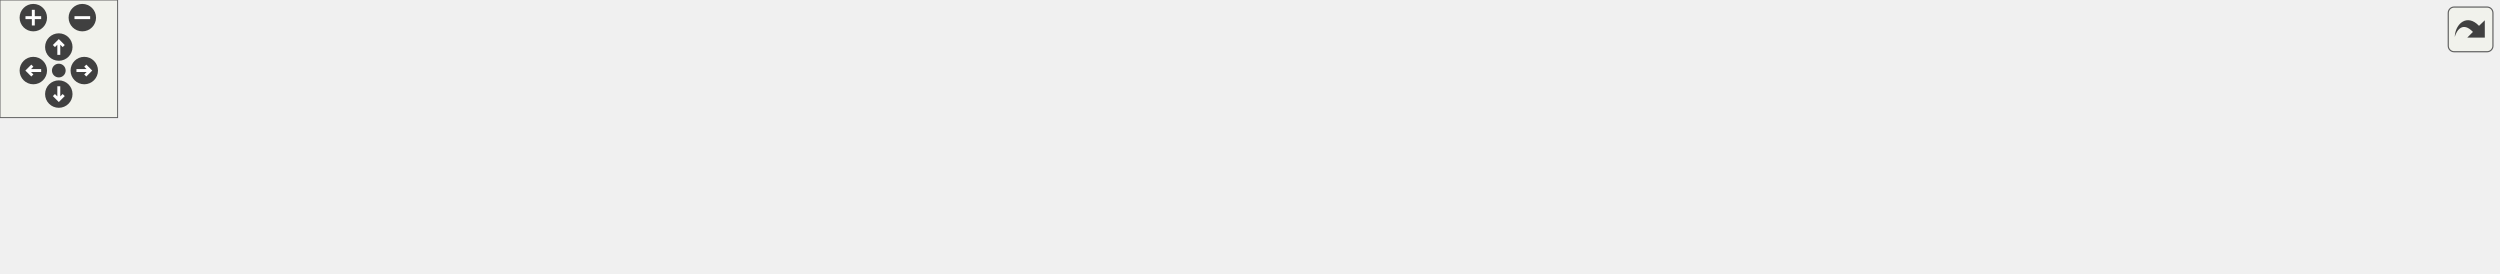
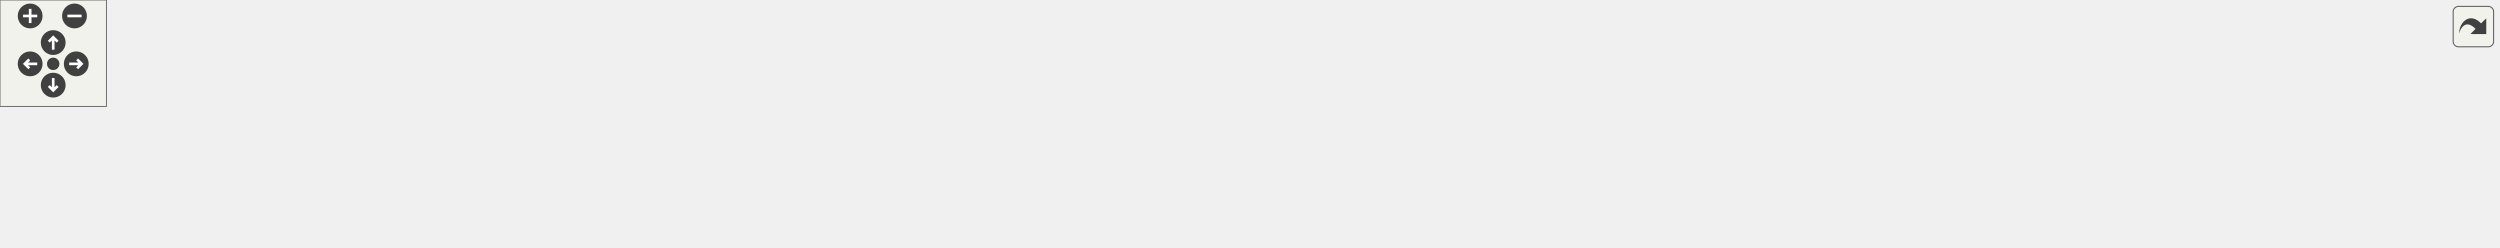
<svg xmlns="http://www.w3.org/2000/svg" xmlns:xlink="http://www.w3.org/1999/xlink" id="main" version="1.1" xml:space="preserve">
  <defs>
    <circle id="rim" cx="0" cy="0" r="7" />
    <circle id="rim2" cx="0" cy="0" r="3.5" />
    <g id="zoomPlus">
      <use xlink:href="#rim" fill="#404040">
        <set attributeName="fill" to="#808080" begin="zoomplus.mouseover" end="zoomplus.mouseout" />
      </use>
      <path d="M-4,0h8M0,-4v8" fill="none" stroke="white" stroke-width="1.5" pointer-events="none" />
    </g>
    <g id="zoomMin">
      <use xlink:href="#rim" fill="#404040">
        <set attributeName="fill" to="#808080" begin="zoomminus.mouseover" end="zoomminus.mouseout" />
      </use>
      <path d="M-4,0h8" fill="none" stroke="white" stroke-width="1.5" pointer-events="none" />
    </g>
    <g id="dirArrow">
      <path fill="none" stroke="white" stroke-width="1.5" d="M0,-3.0v7 M-2.5,-0.5L0,-3.0L2.5,-0.5" />
    </g>
    <g id="resetDef">
      <use xlink:href="#rim2" fill="#404040">
        <set attributeName="fill" to="#808080" begin="reset.mouseover" end="reset.mouseout" />
      </use>
    </g>
  </defs>
  <svg id="graph" class="graph">
    <g id="viewport">
      <g id="node1" class="node">
-         <polygon fill="#bfbfbf" stroke="black" points="587.5,-59 587.5,-79 652.5,-79 652.5,-59 587.5,-59" />
-         <text text-anchor="middle" x="620" y="-66" font-family="FreeSans" font-size="10.00">Rulebook.h</text>
+         <polygon fill="#bfbfbf" stroke="black" points="668.5,-59 668.5,-79 733.5,-79 733.5,-59 668.5,-59" />
+         <text text-anchor="middle" x="701" y="-66" font-family="FreeSans" font-size="10.00">Rulebook.h</text>
      </g>
      <g id="node3" class="node">
        <a xlink:href="_client_app_8cpp.html" target="_top" xlink:title="ClientApp.cpp">
          <polygon fill="none" stroke="black" points="-0.5,-1 -0.5,-21 76.5,-21 76.5,-1 -0.5,-1" />
          <text text-anchor="middle" x="38" y="-8" font-family="FreeSans" font-size="10.00">ClientApp.cpp</text>
        </a>
      </g>
      <g id="edge2" class="edge">
-         <path fill="none" stroke="midnightblue" d="M577.016,-67.301C485.844,-63.242 266.549,-51.068 85,-22 82.269,-21.563 79.462,-21.055 76.642,-20.503" />
-         <polygon fill="midnightblue" stroke="midnightblue" points="577.09,-70.807 587.233,-67.745 577.394,-63.814 577.09,-70.807" />
+         <path fill="none" stroke="midnightblue" d="M658.345,-68.001C557.877,-65.157 298.716,-54.962 85,-22 82.267,-21.578 79.457,-21.083 76.637,-20.539" />
+         <polygon fill="midnightblue" stroke="midnightblue" points="658.314,-71.501 668.406,-68.276 658.506,-64.504 658.314,-71.501" />
      </g>
      <g id="node5" class="node">
        <a xlink:href="_game_app_8cpp.html" target="_top" xlink:title="GameApp.cpp">
          <polygon fill="none" stroke="black" points="94,-1 94,-21 172,-21 172,-1 94,-1" />
          <text text-anchor="middle" x="133" y="-8" font-family="FreeSans" font-size="10.00">GameApp.cpp</text>
        </a>
      </g>
      <g id="edge4" class="edge">
-         <path fill="none" stroke="midnightblue" d="M577.304,-66.12C498.565,-60.434 325.337,-46.177 181,-22 178.133,-21.52 175.181,-20.973 172.217,-20.386" />
-         <polygon fill="midnightblue" stroke="midnightblue" points="577.103,-69.615 587.327,-66.834 577.601,-62.632 577.103,-69.615" />
+         <path fill="none" stroke="midnightblue" d="M658.255,-67.095C569.079,-62.691 356.882,-49.97 181,-22 178.129,-21.544 175.174,-21.014 172.208,-20.439" />
+         <polygon fill="midnightblue" stroke="midnightblue" points="658.101,-70.592 668.259,-67.579 658.44,-63.6 658.101,-70.592" />
      </g>
      <g id="node7" class="node">
        <a xlink:href="_game_scene_8cpp.html" target="_top" xlink:title="GameScene.cpp">
          <polygon fill="none" stroke="black" points="189.5,-1 189.5,-21 278.5,-21 278.5,-1 189.5,-1" />
          <text text-anchor="middle" x="234" y="-8" font-family="FreeSans" font-size="10.00">GameScene.cpp</text>
        </a>
      </g>
      <g id="edge6" class="edge">
-         <path fill="none" stroke="midnightblue" d="M577.235,-63.859C513.723,-56.023 390.797,-40.077 287,-22 284.315,-21.532 281.558,-21.03 278.781,-20.506" />
-         <polygon fill="midnightblue" stroke="midnightblue" points="576.924,-67.347 587.276,-65.092 577.777,-60.4 576.924,-67.347" />
+         <path fill="none" stroke="midnightblue" d="M658.351,-65.457C583.089,-58.916 421.9,-43.61 287,-22 284.309,-21.569 281.548,-21.094 278.766,-20.592" />
+         <polygon fill="midnightblue" stroke="midnightblue" points="658.126,-68.95 668.389,-66.322 658.727,-61.976 658.126,-68.95" />
      </g>
      <g id="node9" class="node">
+         <a xlink:href="_game_select_scene_8cpp.html" target="_top" xlink:title="GameSelectScene.cpp">
+           <polygon fill="none" stroke="black" points="296,-1 296,-21 412,-21 412,-1 296,-1" />
+           <text text-anchor="middle" x="354" y="-8" font-family="FreeSans" font-size="10.00">GameSelectScene.cpp</text>
+         </a>
+       </g>
+       <g id="edge8" class="edge">
+         <path fill="none" stroke="midnightblue" d="M658.155,-61.839C596.218,-51.486 481.499,-32.311 412.025,-20.699" />
+         <polygon fill="midnightblue" stroke="midnightblue" points="657.915,-65.347 668.355,-63.544 659.069,-58.443 657.915,-65.347" />
+       </g>
+       <g id="node11" class="node">
        <a xlink:href="_internet_room_8cpp.html" target="_top" xlink:title="InternetRoom.cpp">
-           <polygon fill="none" stroke="black" points="295.5,-1 295.5,-21 388.5,-21 388.5,-1 295.5,-1" />
-           <text text-anchor="middle" x="342" y="-8" font-family="FreeSans" font-size="10.00">InternetRoom.cpp</text>
-         </a>
-       </g>
-       <g id="edge8" class="edge">
-         <path fill="none" stroke="midnightblue" d="M577.276,-60.086C526.375,-49.467 441.621,-31.784 388.934,-20.792" />
-         <polygon fill="midnightblue" stroke="midnightblue" points="576.788,-63.56 587.292,-62.176 578.218,-56.707 576.788,-63.56" />
-       </g>
-       <g id="node11" class="node">
+           <polygon fill="none" stroke="black" points="429.5,-1 429.5,-21 522.5,-21 522.5,-1 429.5,-1" />
+           <text text-anchor="middle" x="476" y="-8" font-family="FreeSans" font-size="10.00">InternetRoom.cpp</text>
+         </a>
+       </g>
+       <g id="edge10" class="edge">
+         <path fill="none" stroke="midnightblue" d="M658.505,-58.046C617.15,-47.385 554.849,-31.326 514.801,-21.002" />
+         <polygon fill="midnightblue" stroke="midnightblue" points="657.726,-61.459 668.283,-60.566 659.473,-54.681 657.726,-61.459" />
+       </g>
+       <g id="node13" class="node">
        <a xlink:href="_main_menu_scene_8cpp.html" target="_top" xlink:title="MainMenuScene.cpp">
-           <polygon fill="none" stroke="black" points="405.5,-1 405.5,-21 512.5,-21 512.5,-1 405.5,-1" />
-           <text text-anchor="middle" x="459" y="-8" font-family="FreeSans" font-size="10.00">MainMenuScene.cpp</text>
-         </a>
-       </g>
-       <g id="edge10" class="edge">
-         <path fill="none" stroke="midnightblue" d="M582.501,-55.491C553.311,-44.975 513.443,-30.613 486.992,-21.084" />
-         <polygon fill="midnightblue" stroke="midnightblue" points="581.362,-58.801 591.956,-58.897 583.734,-52.215 581.362,-58.801" />
-       </g>
-       <g id="node13" class="node">
+           <polygon fill="none" stroke="black" points="539.5,-1 539.5,-21 646.5,-21 646.5,-1 539.5,-1" />
+           <text text-anchor="middle" x="593" y="-8" font-family="FreeSans" font-size="10.00">MainMenuScene.cpp</text>
+         </a>
+       </g>
+       <g id="edge12" class="edge">
+         <path fill="none" stroke="midnightblue" d="M673.281,-54.114C654.05,-43.786 628.937,-30.3 611.959,-21.182" />
+         <polygon fill="midnightblue" stroke="midnightblue" points="671.722,-57.249 682.188,-58.897 675.034,-51.082 671.722,-57.249" />
+       </g>
+       <g id="node15" class="node">
        <a xlink:href="_rulebook_8cpp.html" target="_top" xlink:title="Rulebook.cpp">
-           <polygon fill="none" stroke="black" points="529.5,-1 529.5,-21 604.5,-21 604.5,-1 529.5,-1" />
-           <text text-anchor="middle" x="567" y="-8" font-family="FreeSans" font-size="10.00">Rulebook.cpp</text>
-         </a>
-       </g>
-       <g id="edge12" class="edge">
-         <path fill="none" stroke="midnightblue" d="M603.803,-51.275C594.86,-41.488 584.062,-29.672 576.483,-21.378" />
-         <polygon fill="midnightblue" stroke="midnightblue" points="601.439,-53.876 610.768,-58.897 606.606,-49.154 601.439,-53.876" />
-       </g>
-       <g id="node15" class="node">
+           <polygon fill="none" stroke="black" points="663.5,-1 663.5,-21 738.5,-21 738.5,-1 663.5,-1" />
+           <text text-anchor="middle" x="701" y="-8" font-family="FreeSans" font-size="10.00">Rulebook.cpp</text>
+         </a>
+       </g>
+       <g id="edge14" class="edge">
+         <path fill="none" stroke="midnightblue" d="M701,-48.89C701,-39.62 701,-29.008 701,-21.378" />
+         <polygon fill="midnightblue" stroke="midnightblue" points="697.5,-48.897 701,-58.897 704.5,-48.897 697.5,-48.897" />
+       </g>
+       <g id="node17" class="node">
        <a xlink:href="_rulebook_library_8cpp.html" target="_top" xlink:title="RulebookLibrary.cpp">
-           <polygon fill="none" stroke="black" points="622,-1 622,-21 726,-21 726,-1 622,-1" />
-           <text text-anchor="middle" x="674" y="-8" font-family="FreeSans" font-size="10.00">RulebookLibrary.cpp</text>
-         </a>
-       </g>
-       <g id="edge14" class="edge">
-         <path fill="none" stroke="midnightblue" d="M636.23,-51.568C645.394,-41.725 656.539,-29.755 664.338,-21.378" />
-         <polygon fill="midnightblue" stroke="midnightblue" points="633.659,-49.193 629.406,-58.897 638.782,-53.963 633.659,-49.193" />
-       </g>
-       <g id="node17" class="node">
+           <polygon fill="none" stroke="black" points="756,-1 756,-21 860,-21 860,-1 756,-1" />
+           <text text-anchor="middle" x="808" y="-8" font-family="FreeSans" font-size="10.00">RulebookLibrary.cpp</text>
+         </a>
+       </g>
+       <g id="edge16" class="edge">
+         <path fill="none" stroke="midnightblue" d="M728.462,-54.114C747.516,-43.786 772.395,-30.3 789.217,-21.182" />
+         <polygon fill="midnightblue" stroke="midnightblue" points="726.762,-51.055 719.638,-58.897 730.097,-57.209 726.762,-51.055" />
+       </g>
+       <g id="node19" class="node">
        <a xlink:href="_rules_8cpp.html" target="_top" xlink:title="Rules.cpp">
-           <polygon fill="none" stroke="black" points="743.5,-1 743.5,-21 802.5,-21 802.5,-1 743.5,-1" />
-           <text text-anchor="middle" x="773" y="-8" font-family="FreeSans" font-size="10.00">Rules.cpp</text>
-         </a>
-       </g>
-       <g id="edge16" class="edge">
-         <path fill="none" stroke="midnightblue" d="M656.362,-55.216C684.034,-44.726 721.481,-30.53 746.399,-21.084" />
-         <polygon fill="midnightblue" stroke="midnightblue" points="654.761,-52.08 646.651,-58.897 657.242,-58.625 654.761,-52.08" />
-       </g>
-       <g id="node19" class="node">
+           <polygon fill="none" stroke="black" points="877.5,-1 877.5,-21 936.5,-21 936.5,-1 877.5,-1" />
+           <text text-anchor="middle" x="907" y="-8" font-family="FreeSans" font-size="10.00">Rules.cpp</text>
+         </a>
+       </g>
+       <g id="edge18" class="edge">
+         <path fill="none" stroke="midnightblue" d="M743.591,-57.199C777.569,-47.756 826.366,-34.134 869,-22 871.642,-21.248 874.387,-20.462 877.137,-19.672" />
+         <polygon fill="midnightblue" stroke="midnightblue" points="742.244,-53.94 733.545,-59.989 744.117,-60.685 742.244,-53.94" />
+       </g>
+       <g id="node21" class="node">
        <a xlink:href="_track_select_dialog_8cpp.html" target="_top" xlink:title="TrackSelectDialog.cpp">
-           <polygon fill="none" stroke="black" points="820,-1 820,-21 934,-21 934,-1 820,-1" />
-           <text text-anchor="middle" x="877" y="-8" font-family="FreeSans" font-size="10.00">TrackSelectDialog.cpp</text>
-         </a>
-       </g>
-       <g id="edge18" class="edge">
-         <path fill="none" stroke="midnightblue" d="M662.416,-59.428C709.427,-48.818 784.901,-31.785 832.669,-21.005" />
-         <polygon fill="midnightblue" stroke="midnightblue" points="661.533,-56.039 652.549,-61.654 663.074,-62.867 661.533,-56.039" />
-       </g>
-       <g id="node21" class="node">
+           <polygon fill="none" stroke="black" points="954,-1 954,-21 1068,-21 1068,-1 954,-1" />
+           <text text-anchor="middle" x="1011" y="-8" font-family="FreeSans" font-size="10.00">TrackSelectDialog.cpp</text>
+         </a>
+       </g>
+       <g id="edge20" class="edge">
+         <path fill="none" stroke="midnightblue" d="M743.474,-61.053C799.128,-50.641 896.756,-32.375 957.426,-21.024" />
+         <polygon fill="midnightblue" stroke="midnightblue" points="742.775,-57.623 733.59,-62.903 744.063,-64.504 742.775,-57.623" />
+       </g>
+       <g id="node23" class="node">
        <a xlink:href="_track_select_scene_8cpp.html" target="_top" xlink:title="TrackSelectScene.cpp">
-           <polygon fill="none" stroke="black" points="951.5,-1 951.5,-21 1066.5,-21 1066.5,-1 951.5,-1" />
-           <text text-anchor="middle" x="1009" y="-8" font-family="FreeSans" font-size="10.00">TrackSelectScene.cpp</text>
-         </a>
-       </g>
-       <g id="edge20" class="edge">
-         <path fill="none" stroke="midnightblue" d="M662.744,-63.067C724.614,-54.414 842.703,-37.654 943,-22 945.755,-21.57 948.573,-21.124 951.418,-20.669" />
-         <polygon fill="midnightblue" stroke="midnightblue" points="662.005,-59.636 652.585,-64.485 662.973,-66.569 662.005,-59.636" />
-       </g>
-       <g id="node23" class="node">
+           <polygon fill="none" stroke="black" points="1085.5,-1 1085.5,-21 1200.5,-21 1200.5,-1 1085.5,-1" />
+           <text text-anchor="middle" x="1143" y="-8" font-family="FreeSans" font-size="10.00">TrackSelectScene.cpp</text>
+         </a>
+       </g>
+       <g id="edge22" class="edge">
+         <path fill="none" stroke="midnightblue" d="M743.66,-64.242C813.468,-56.326 956.412,-39.578 1077,-22 1079.76,-21.598 1082.58,-21.174 1085.43,-20.737" />
+         <polygon fill="midnightblue" stroke="midnightblue" points="743.044,-60.789 733.5,-65.39 743.83,-67.745 743.044,-60.789" />
+       </g>
+       <g id="node25" class="node">
        <a xlink:href="_game_peer_8cpp.html" target="_top" xlink:title="GamePeer.cpp">
-           <polygon fill="none" stroke="black" points="1083.5,-1 1083.5,-21 1164.5,-21 1164.5,-1 1083.5,-1" />
-           <text text-anchor="middle" x="1124" y="-8" font-family="FreeSans" font-size="10.00">GamePeer.cpp</text>
-         </a>
-       </g>
-       <g id="edge22" class="edge">
-         <path fill="none" stroke="midnightblue" d="M663.025,-66.254C744.039,-60.708 924.61,-46.56 1075,-22 1077.75,-21.55 1080.58,-21.041 1083.43,-20.494" />
-         <polygon fill="midnightblue" stroke="midnightblue" points="662.468,-62.784 652.726,-66.949 662.939,-69.768 662.468,-62.784" />
-       </g>
-       <g id="node25" class="node">
+           <polygon fill="none" stroke="black" points="1217.5,-1 1217.5,-21 1298.5,-21 1298.5,-1 1217.5,-1" />
+           <text text-anchor="middle" x="1258" y="-8" font-family="FreeSans" font-size="10.00">GamePeer.cpp</text>
+         </a>
+       </g>
+       <g id="edge24" class="edge">
+         <path fill="none" stroke="midnightblue" d="M743.657,-66.91C831.281,-62.209 1037.71,-49.036 1209,-22 1211.76,-21.565 1214.59,-21.067 1217.44,-20.528" />
+         <polygon fill="midnightblue" stroke="midnightblue" points="743.372,-63.42 733.57,-67.442 743.741,-70.41 743.372,-63.42" />
+       </g>
+       <g id="node27" class="node">
        <a xlink:href="_rulebook_env_8cpp.html" target="_top" xlink:title="RulebookEnv.cpp">
-           <polygon fill="none" stroke="black" points="1182,-1 1182,-21 1274,-21 1274,-1 1182,-1" />
-           <text text-anchor="middle" x="1228" y="-8" font-family="FreeSans" font-size="10.00">RulebookEnv.cpp</text>
-         </a>
-       </g>
-       <g id="edge24" class="edge">
-         <path fill="none" stroke="midnightblue" d="M662.707,-67.012C755.788,-62.32 983.778,-48.876 1173,-22 1175.89,-21.589 1178.86,-21.124 1181.85,-20.622" />
-         <polygon fill="midnightblue" stroke="midnightblue" points="662.37,-63.525 652.556,-67.516 662.717,-70.516 662.37,-63.525" />
+           <polygon fill="none" stroke="black" points="1316,-1 1316,-21 1408,-21 1408,-1 1316,-1" />
+           <text text-anchor="middle" x="1362" y="-8" font-family="FreeSans" font-size="10.00">RulebookEnv.cpp</text>
+         </a>
+       </g>
+       <g id="edge26" class="edge">
+         <path fill="none" stroke="midnightblue" d="M743.908,-67.442C843.32,-63.448 1096.97,-51.041 1307,-22 1309.89,-21.6 1312.86,-21.142 1315.85,-20.647" />
+         <polygon fill="midnightblue" stroke="midnightblue" points="743.519,-63.955 733.665,-67.846 743.795,-70.95 743.519,-63.955" />
      </g>
    </g>
  </svg>
  <g id="navigator" transform="translate(0 0)" fill="#404254">
    <rect fill="#f2f5e9" fill-opacity="0.5" stroke="#606060" stroke-width=".5" x="0" y="0" width="60" height="60" />
    <use id="zoomplus" xlink:href="#zoomPlus" x="17" y="9" />
    <use id="zoomminus" xlink:href="#zoomMin" x="42" y="9" />
    <use id="reset" xlink:href="#resetDef" x="30" y="36" />
    <g id="arrowUp" xlink:href="#dirArrow" transform="translate(30 24)">
      <use xlink:href="#rim" fill="#404040">
        <set attributeName="fill" to="#808080" begin="arrowUp.mouseover" end="arrowUp.mouseout" />
      </use>
      <path fill="none" stroke="white" stroke-width="1.5" d="M0,-3.0v7 M-2.5,-0.5L0,-3.0L2.5,-0.5" />
    </g>
    <g id="arrowRight" xlink:href="#dirArrow" transform="rotate(90) translate(36 -43)">
      <use xlink:href="#rim" fill="#404040">
        <set attributeName="fill" to="#808080" begin="arrowRight.mouseover" end="arrowRight.mouseout" />
      </use>
      <path fill="none" stroke="white" stroke-width="1.5" d="M0,-3.0v7 M-2.5,-0.5L0,-3.0L2.5,-0.5" />
    </g>
    <g id="arrowDown" xlink:href="#dirArrow" transform="rotate(180) translate(-30 -48)">
      <use xlink:href="#rim" fill="#404040">
        <set attributeName="fill" to="#808080" begin="arrowDown.mouseover" end="arrowDown.mouseout" />
      </use>
      <path fill="none" stroke="white" stroke-width="1.5" d="M0,-3.0v7 M-2.5,-0.5L0,-3.0L2.5,-0.5" />
    </g>
    <g id="arrowLeft" xlink:href="#dirArrow" transform="rotate(270) translate(-36 17)">
      <use xlink:href="#rim" fill="#404040">
        <set attributeName="fill" to="#808080" begin="arrowLeft.mouseover" end="arrowLeft.mouseout" />
      </use>
      <path fill="none" stroke="white" stroke-width="1.5" d="M0,-3.0v7 M-2.5,-0.5L0,-3.0L2.5,-0.5" />
    </g>
  </g>
  <svg viewBox="0 0 15 15" width="100%" height="30px" preserveAspectRatio="xMaxYMin meet">
    <g id="arrow_out" transform="scale(0.3 0.3)">
      <a xlink:href="_rulebook_8h__dep__incl_org.svg" target="_base">
        <rect id="button" ry="5" rx="5" y="6" x="6" height="38" width="38" fill="#f2f5e9" fill-opacity="0.5" stroke="#606060" stroke-width="1.0" />
        <path id="arrow" d="M 11.5,31.437 C 11.94,20.098 22.043,11.323 32.159,21.979 L 37.069,17.246 C 37.069,17.246 37.088,32 37.088,32 L 22.16,31.978 C 22.16,31.978 26.998,27.14 26.998,27.14 C 18.529,18.264 13.292,25.23 11.5,31.437 z" style="fill:#404040;" />
      </a>
    </g>
  </svg>
</svg>
